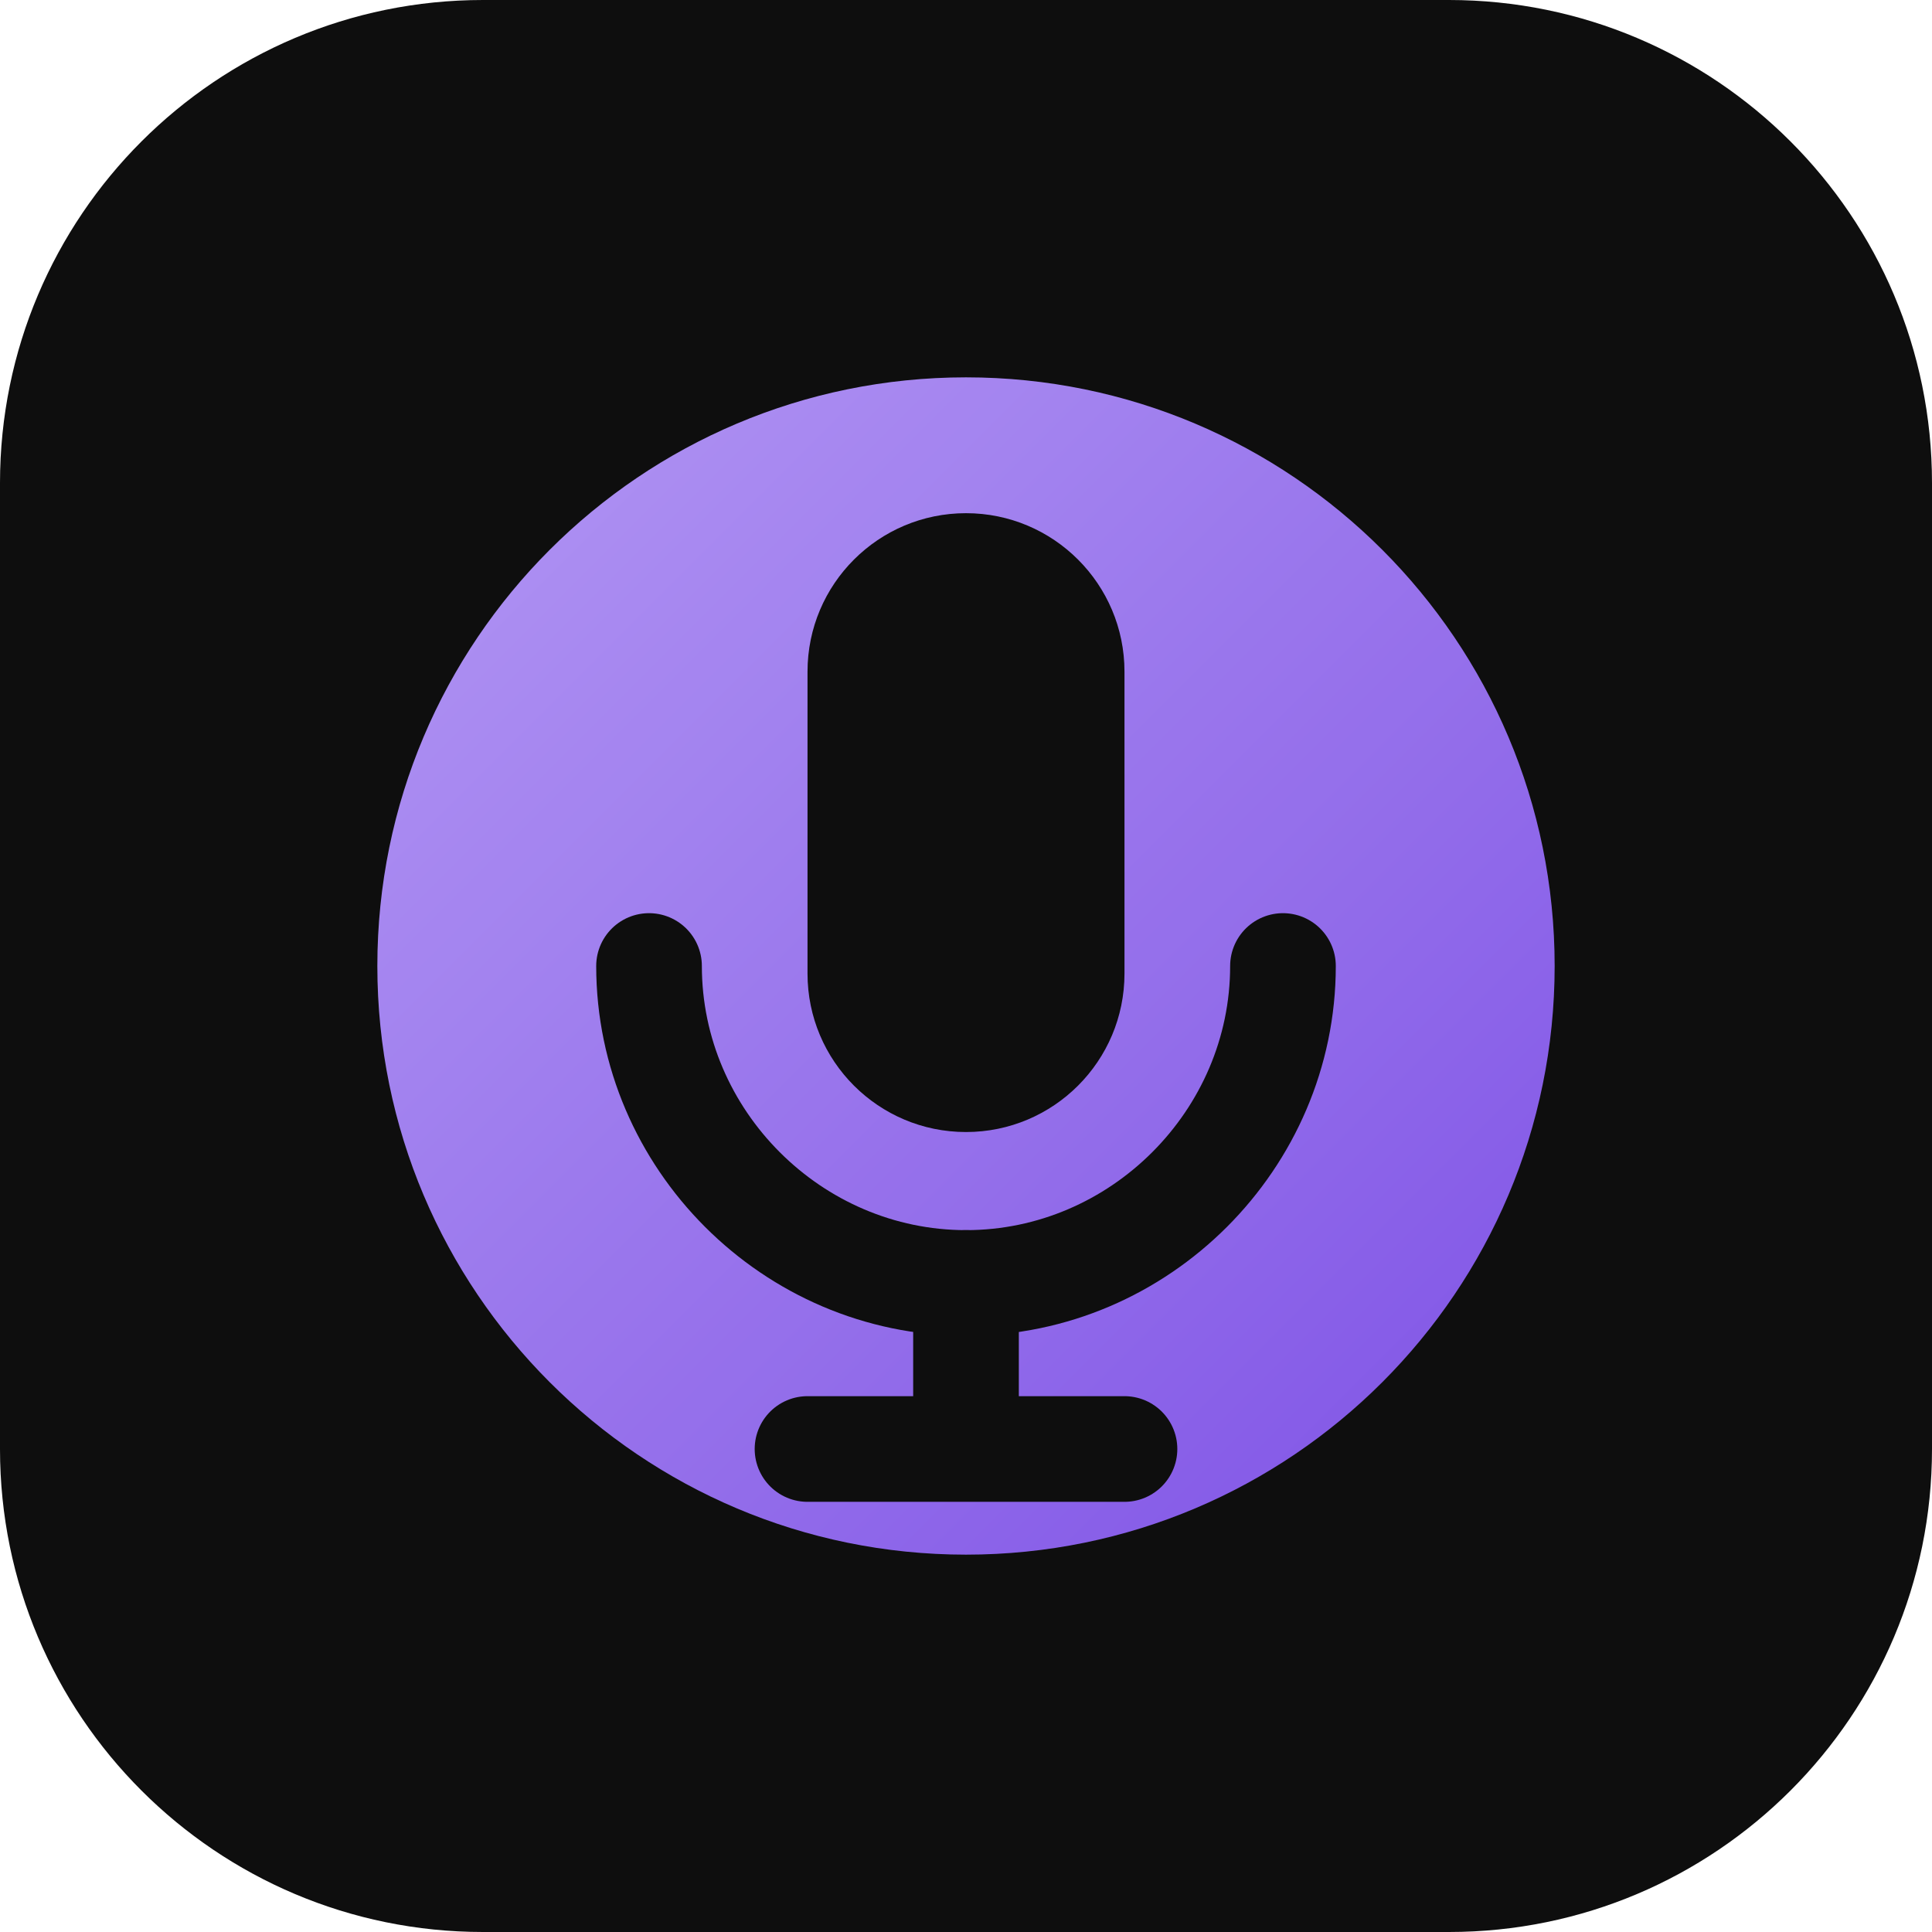
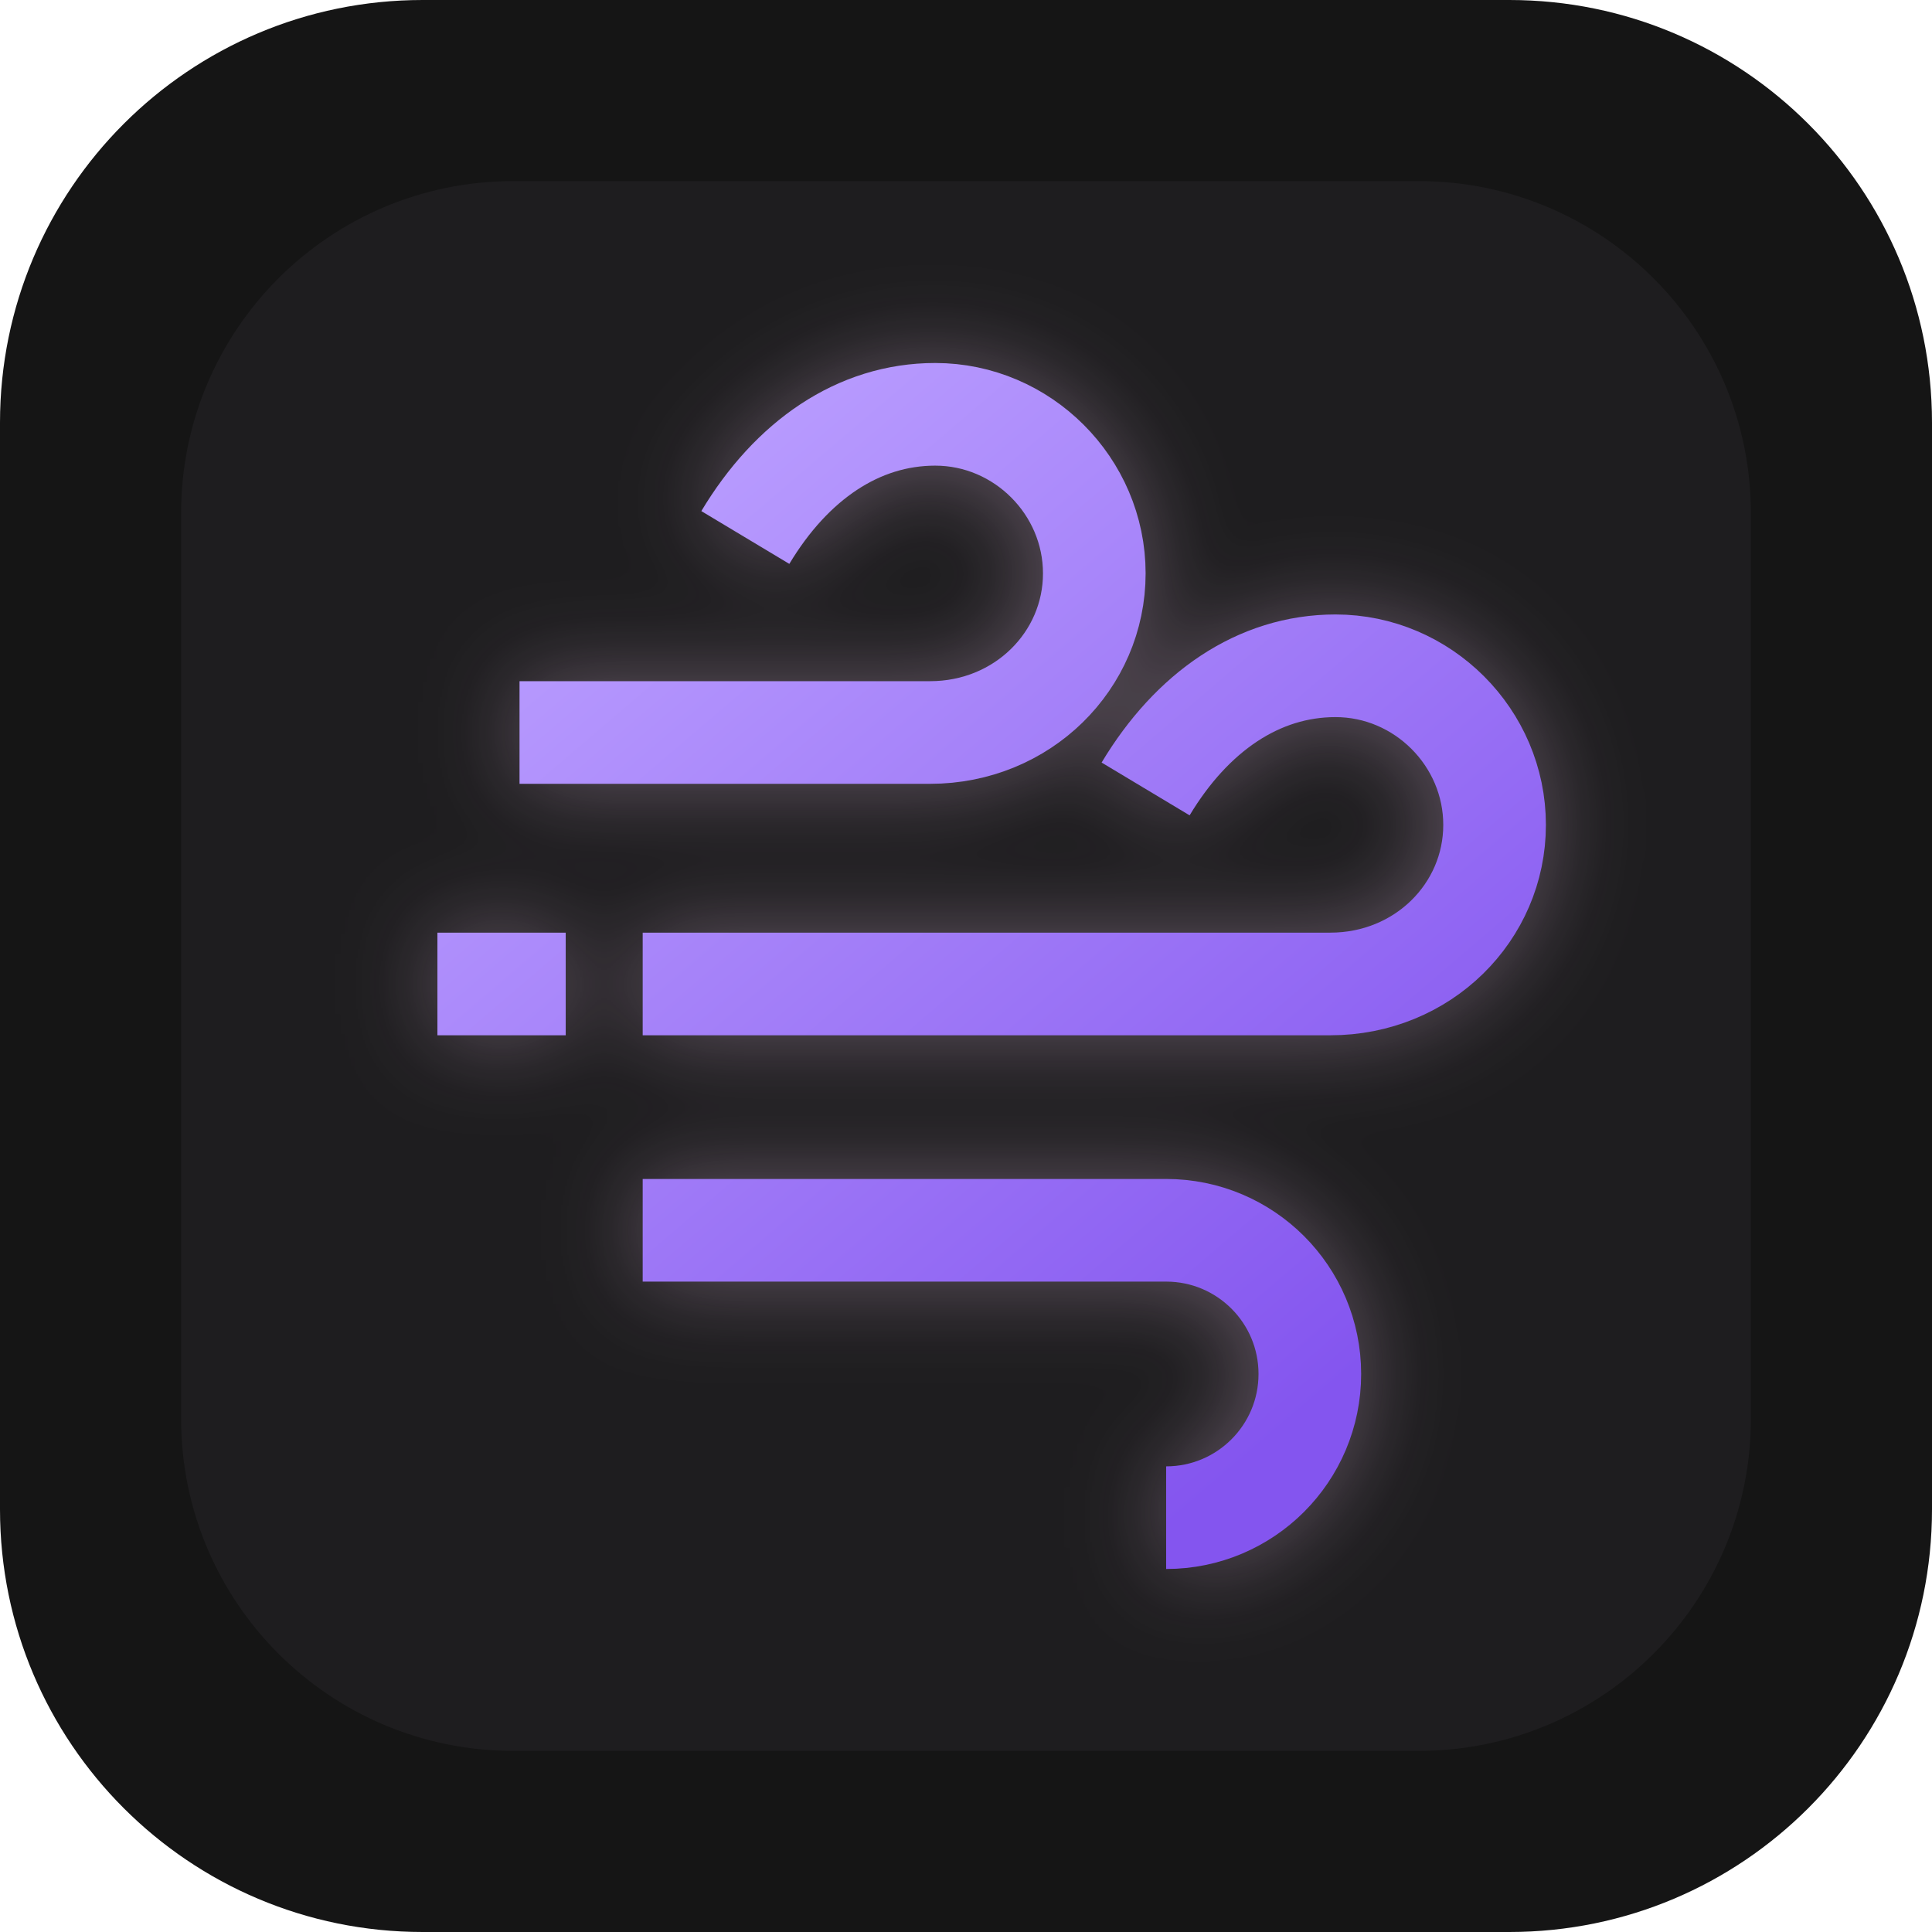
- <svg xmlns="http://www.w3.org/2000/svg" viewBox="0 0 512 512">
+ <svg xmlns="http://www.w3.org/2000/svg" viewBox="0 0 512 512" role="img" aria-labelledby="title">
  <defs>
-     <linearGradient id="gustGradient" x1="0%" x2="100%" y1="0%" y2="100%">
+     <linearGradient id="gustBadgeGradient" x1="110" y1="84" x2="404" y2="428" gradientUnits="userSpaceOnUse">
      <stop offset="0%" stop-color="#ba9eff" />
      <stop offset="100%" stop-color="#8455ef" />
    </linearGradient>
+     <filter id="gustGlow" x="-30%" y="-30%" width="160%" height="160%">
+       <feGaussianBlur stdDeviation="18" result="blur" />
+       <feColorMatrix in="blur" type="matrix" values="1 0 0 0 0.518 0 1 0 0 0.333 0 0 1 0 0.937 0 0 0 0.45 0" />
+     </filter>
  </defs>
-   <rect width="512" height="512" rx="128" fill="#0e0e0e" />
-   <circle cx="256" cy="256" r="156" fill="url(#gustGradient)" opacity="0.95" />
-   <rect x="214" y="136" width="84" height="164" rx="42" fill="#0e0e0e" />
-   <path d="M172 256c0 46 38 84 84 84s84-38 84-84" fill="none" stroke="#0e0e0e" stroke-linecap="round" stroke-width="28" />
-   <path d="M256 340v44M214 384h84" fill="none" stroke="#0e0e0e" stroke-linecap="round" stroke-width="28" />
+   <rect width="512" height="512" rx="112" fill="#151515" />
+   <rect x="48" y="48" width="416" height="416" rx="88" fill="#1e1d1f" />
+   <g fill="none" stroke="#ba9eff" stroke-width="40" stroke-linecap="butt" stroke-linejoin="round" filter="url(#gustGlow)" opacity="0.68" transform="translate(256 256) scale(0.68) translate(-282 -245)">
+     <path d="M108 154H268C304 154 332 126 332 92C332 58 304 30 270 30C240 30 214 48 196 78" />
+     <path d="M76 252H126" />
+     <path d="M156 252H424C460 252 488 224 488 190C488 156 460 128 426 128C396 128 370 146 352 176" />
+     <path d="M156 348H360A56 56 0 1 1 360 460" />
+   </g>
+   <g fill="none" stroke="url(#gustBadgeGradient)" stroke-width="40" stroke-linecap="butt" stroke-linejoin="round" transform="translate(256 256) scale(0.68) translate(-282 -245)">
+     <path d="M108 154H268C304 154 332 126 332 92C332 58 304 30 270 30C240 30 214 48 196 78" />
+     <path d="M76 252H126" />
+     <path d="M156 252H424C460 252 488 224 488 190C488 156 460 128 426 128C396 128 370 146 352 176" />
+     <path d="M156 348H360A56 56 0 1 1 360 460" />
+   </g>
</svg>
